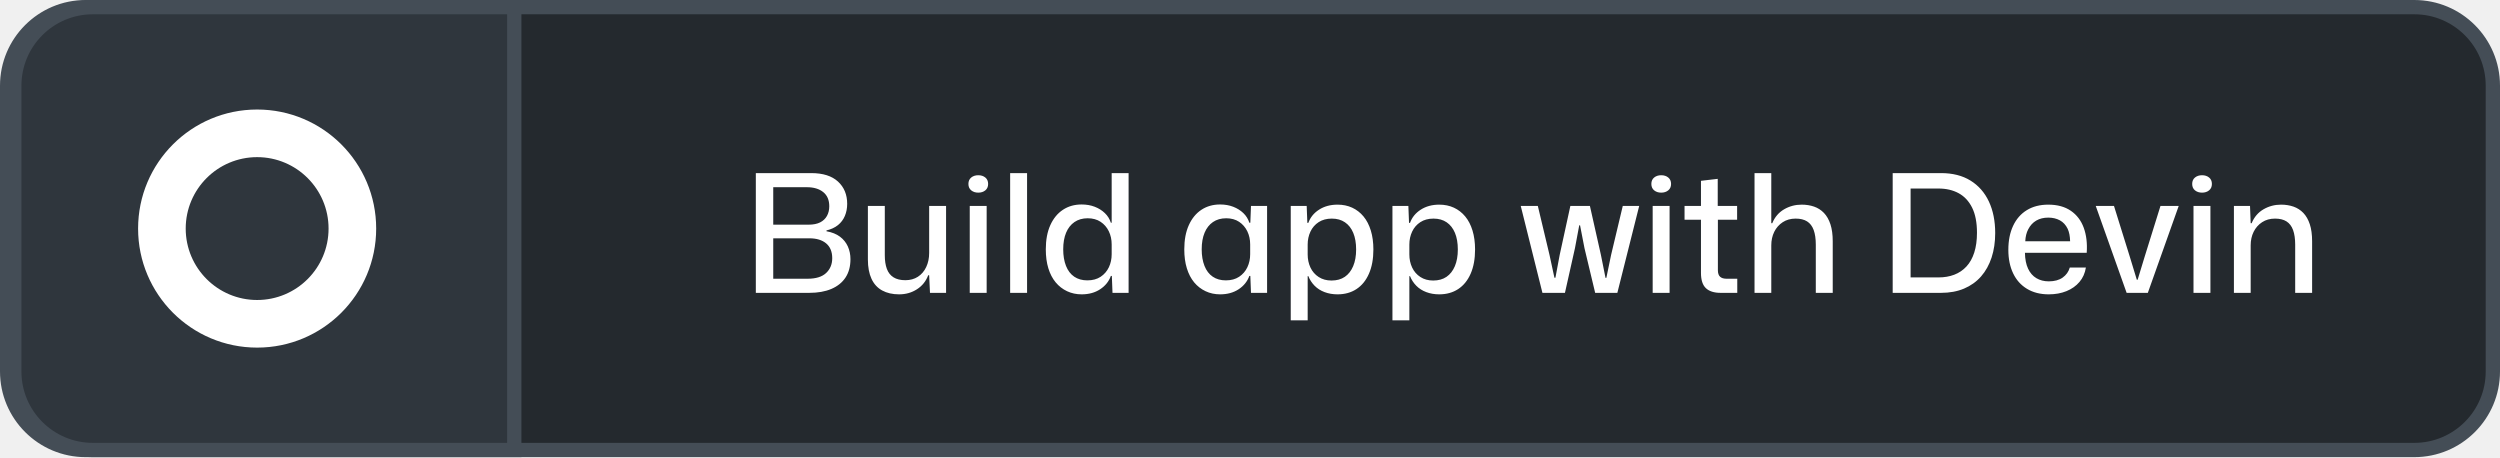
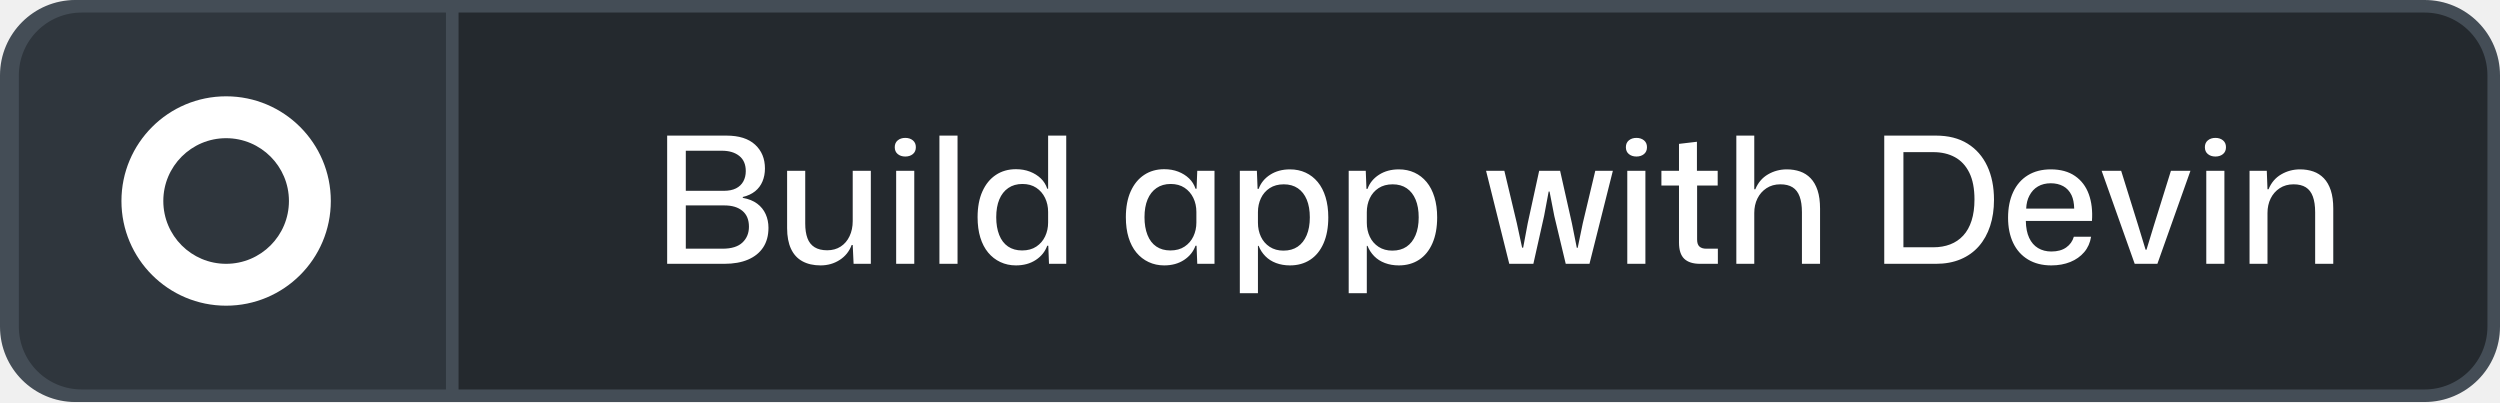
- <svg xmlns="http://www.w3.org/2000/svg" fill="none" height="32" viewBox="0 0 175 32" width="175" role="img" aria-label="Build app with Devin">
-   <rect x="0.5" y="0.5" width="174" height="31" rx="5.5" fill="#24292e" stroke="#444d56" />
+ <svg xmlns="http://www.w3.org/2000/svg" fill="none" height="32" viewBox="0 0 199 32" width="199" role="img" aria-label="Build app with Devin">
+   <rect x="0.5" y="0.5" width="198" height="31" rx="5.5" fill="#24292e" stroke="#444d56" />
  <path d="m6.5.5h29.5v31h-29.5c-3.038 0-5.5-2.462-5.5-5.5v-20c0-3.038 2.462-5.5 5.5-5.5z" fill="#2f363d" stroke="#444d56" />
  <path fill="#fff" transform="translate(8 6) scale(0.8333)" d="M12 2a10 10 0 1 0 0 20 10 10 0 0 0 0-20zm0 4a6 6 0 1 1 0 12 6 6 0 0 1 0-12z" />
-   <path fill="#fff" d="M52.908 20.5V12.117H56.784Q58.014 12.117 58.659 12.709Q59.303 13.301 59.303 14.267Q59.303 14.727 59.142 15.112Q58.98 15.498 58.659 15.756Q58.337 16.015 57.853 16.13V16.188Q58.428 16.291 58.797 16.567Q59.165 16.843 59.349 17.251Q59.532 17.66 59.532 18.142Q59.532 18.901 59.188 19.425Q58.843 19.948 58.198 20.224Q57.554 20.5 56.646 20.5ZM54.127 19.511H56.531Q57.405 19.511 57.831 19.108Q58.256 18.706 58.256 18.073Q58.256 17.395 57.831 17.038Q57.405 16.682 56.657 16.682H54.127ZM54.127 15.727H56.6Q57.094 15.727 57.411 15.566Q57.727 15.405 57.888 15.112Q58.049 14.819 58.049 14.439Q58.049 13.784 57.623 13.445Q57.198 13.105 56.485 13.105H54.127ZM62.937 20.604Q62.246 20.604 61.752 20.333Q61.258 20.063 61.005 19.517Q60.752 18.971 60.752 18.166V14.416H61.936V17.866Q61.936 18.43 62.08 18.821Q62.224 19.212 62.546 19.413Q62.867 19.614 63.373 19.614Q63.88 19.614 64.253 19.373Q64.627 19.131 64.834 18.694Q65.041 18.258 65.041 17.706V14.416H66.225V20.5H65.099L65.041 19.27H64.972Q64.742 19.89 64.19 20.247Q63.638 20.604 62.937 20.604ZM67.882 20.5V14.416H69.066V20.5ZM68.48 13.485Q68.18 13.485 67.985 13.324Q67.789 13.163 67.789 12.875Q67.789 12.588 67.985 12.427Q68.18 12.266 68.48 12.266Q68.778 12.266 68.974 12.427Q69.169 12.588 69.169 12.875Q69.169 13.163 68.974 13.324Q68.778 13.485 68.48 13.485ZM70.71 20.5V12.117H71.895V20.5ZM75.713 20.604Q75.161 20.604 74.695 20.385Q74.229 20.166 73.896 19.764Q73.562 19.361 73.384 18.781Q73.206 18.2 73.206 17.453Q73.206 16.463 73.522 15.762Q73.838 15.061 74.402 14.687Q74.965 14.313 75.713 14.313Q76.219 14.313 76.633 14.474Q77.047 14.635 77.34 14.917Q77.633 15.198 77.76 15.59H77.817V12.117H79.002V20.5H77.875L77.829 19.316H77.76Q77.553 19.89 77.012 20.247Q76.472 20.604 75.713 20.604ZM76.115 19.626Q76.667 19.626 77.047 19.373Q77.426 19.12 77.622 18.706Q77.817 18.292 77.817 17.797V17.108Q77.817 16.602 77.616 16.188Q77.415 15.774 77.041 15.526Q76.667 15.279 76.138 15.279Q75.598 15.279 75.213 15.543Q74.827 15.808 74.626 16.291Q74.425 16.774 74.425 17.453Q74.425 18.119 74.62 18.614Q74.816 19.108 75.195 19.367Q75.575 19.626 76.115 19.626ZM85.407 20.604Q84.855 20.604 84.39 20.385Q83.924 20.166 83.59 19.764Q83.257 19.361 83.079 18.781Q82.9 18.2 82.9 17.453Q82.9 16.463 83.217 15.762Q83.533 15.061 84.096 14.687Q84.66 14.313 85.407 14.313Q85.913 14.313 86.327 14.474Q86.741 14.635 87.035 14.917Q87.328 15.198 87.454 15.59H87.523L87.569 14.416H88.696V20.5H87.569L87.523 19.316H87.454Q87.247 19.89 86.707 20.247Q86.166 20.604 85.407 20.604ZM85.81 19.626Q86.362 19.626 86.741 19.373Q87.121 19.12 87.316 18.706Q87.512 18.292 87.512 17.797V17.108Q87.512 16.602 87.311 16.188Q87.109 15.774 86.736 15.526Q86.362 15.279 85.833 15.279Q85.292 15.279 84.907 15.543Q84.522 15.808 84.321 16.291Q84.119 16.774 84.119 17.453Q84.119 18.119 84.315 18.614Q84.51 19.108 84.89 19.367Q85.269 19.626 85.81 19.626ZM90.352 22.421V14.416H91.468L91.514 15.601H91.583Q91.79 15.026 92.336 14.675Q92.882 14.325 93.63 14.325Q94.193 14.325 94.653 14.537Q95.113 14.75 95.447 15.152Q95.78 15.555 95.959 16.142Q96.137 16.728 96.137 17.464Q96.137 18.453 95.826 19.16Q95.516 19.867 94.952 20.236Q94.389 20.604 93.63 20.604Q93.135 20.604 92.721 20.448Q92.307 20.293 92.02 20Q91.732 19.706 91.583 19.327H91.537V22.421ZM93.204 19.637Q93.756 19.637 94.136 19.379Q94.515 19.12 94.722 18.631Q94.929 18.142 94.929 17.464Q94.929 16.785 94.728 16.302Q94.527 15.819 94.147 15.561Q93.768 15.302 93.227 15.302Q92.687 15.302 92.307 15.549Q91.928 15.796 91.732 16.21Q91.537 16.625 91.537 17.119V17.809Q91.537 18.315 91.732 18.729Q91.928 19.143 92.307 19.39Q92.687 19.637 93.204 19.637ZM97.471 22.421V14.416H98.586L98.632 15.601H98.701Q98.908 15.026 99.455 14.675Q100.001 14.325 100.748 14.325Q101.312 14.325 101.772 14.537Q102.232 14.75 102.565 15.152Q102.899 15.555 103.077 16.142Q103.255 16.728 103.255 17.464Q103.255 18.453 102.945 19.16Q102.634 19.867 102.071 20.236Q101.507 20.604 100.748 20.604Q100.254 20.604 99.84 20.448Q99.426 20.293 99.138 20Q98.851 19.706 98.701 19.327H98.655V22.421ZM100.323 19.637Q100.875 19.637 101.254 19.379Q101.634 19.12 101.841 18.631Q102.048 18.142 102.048 17.464Q102.048 16.785 101.847 16.302Q101.645 15.819 101.266 15.561Q100.886 15.302 100.346 15.302Q99.805 15.302 99.426 15.549Q99.046 15.796 98.851 16.21Q98.655 16.625 98.655 17.119V17.809Q98.655 18.315 98.851 18.729Q99.046 19.143 99.426 19.39Q99.805 19.637 100.323 19.637ZM107.97 20.5 106.452 14.416H107.648L108.465 17.843L108.81 19.442H108.879L109.178 17.843L109.925 14.416H111.294L112.064 17.843L112.386 19.453H112.444L112.777 17.843L113.594 14.416H114.744L113.214 20.5H111.662L110.914 17.372L110.604 15.774H110.546L110.247 17.372L109.546 20.5ZM115.687 20.5V14.416H116.871V20.5ZM116.285 13.485Q115.986 13.485 115.79 13.324Q115.595 13.163 115.595 12.875Q115.595 12.588 115.79 12.427Q115.986 12.266 116.285 12.266Q116.584 12.266 116.779 12.427Q116.975 12.588 116.975 12.875Q116.975 13.163 116.779 13.324Q116.584 13.485 116.285 13.485ZM120.448 20.5Q119.758 20.5 119.413 20.172Q119.068 19.845 119.068 19.108V15.383H117.918V14.416H119.068V12.657L120.241 12.519V14.416H121.598V15.383H120.252V18.913Q120.252 19.235 120.408 19.373Q120.563 19.511 120.85 19.511H121.609V20.5ZM122.817 20.5V12.117H123.99V15.624H124.059Q124.323 14.98 124.887 14.652Q125.45 14.325 126.117 14.325Q126.589 14.325 126.986 14.463Q127.382 14.601 127.676 14.905Q127.969 15.21 128.13 15.699Q128.291 16.188 128.291 16.889V20.5H127.106V17.131Q127.106 16.509 126.957 16.101Q126.807 15.693 126.497 15.498Q126.186 15.302 125.692 15.302Q125.174 15.302 124.789 15.555Q124.404 15.808 124.197 16.228Q123.99 16.648 123.99 17.177V20.5ZM132.488 20.5V12.117H135.869Q137.088 12.117 137.934 12.64Q138.779 13.163 139.222 14.106Q139.664 15.049 139.664 16.314Q139.664 17.257 139.411 18.028Q139.158 18.798 138.675 19.35Q138.192 19.902 137.485 20.201Q136.778 20.5 135.869 20.5ZM133.742 19.419H135.697Q136.306 19.419 136.801 19.229Q137.295 19.04 137.652 18.654Q138.008 18.269 138.198 17.677Q138.388 17.084 138.388 16.291Q138.388 15.221 138.049 14.537Q137.709 13.853 137.106 13.525Q136.502 13.197 135.697 13.197H133.742ZM143.413 20.604Q142.528 20.604 141.89 20.218Q141.251 19.833 140.918 19.131Q140.584 18.43 140.584 17.487Q140.584 16.521 140.918 15.808Q141.251 15.095 141.878 14.71Q142.505 14.325 143.379 14.325Q144.333 14.325 144.96 14.756Q145.587 15.187 145.863 15.946Q146.139 16.705 146.07 17.694H141.746Q141.757 18.361 141.964 18.804Q142.171 19.247 142.545 19.471Q142.919 19.695 143.413 19.695Q144.011 19.695 144.385 19.431Q144.759 19.166 144.885 18.729H146.012Q145.92 19.316 145.564 19.735Q145.207 20.155 144.655 20.379Q144.103 20.604 143.413 20.604ZM141.769 16.889H144.908Q144.897 16.36 144.736 16.015Q144.54 15.613 144.19 15.423Q143.839 15.233 143.379 15.233Q142.896 15.233 142.539 15.44Q142.183 15.647 141.976 16.05Q141.792 16.395 141.769 16.889ZM148.864 20.5 146.702 14.416H147.979L149.083 17.959L149.577 19.58H149.635L150.129 17.959L151.233 14.416H152.51L150.348 20.5ZM153.545 20.5V14.416H154.729V20.5ZM154.143 13.485Q153.844 13.485 153.648 13.324Q153.453 13.163 153.453 12.875Q153.453 12.588 153.648 12.427Q153.844 12.266 154.143 12.266Q154.442 12.266 154.637 12.427Q154.833 12.588 154.833 12.875Q154.833 13.163 154.637 13.324Q154.442 13.485 154.143 13.485ZM156.374 20.5V14.416H157.501L157.547 15.624H157.616Q157.88 14.98 158.444 14.652Q159.007 14.325 159.674 14.325Q160.146 14.325 160.543 14.463Q160.939 14.601 161.233 14.905Q161.526 15.21 161.687 15.699Q161.848 16.188 161.848 16.889V20.5H160.663V17.131Q160.663 16.509 160.514 16.101Q160.364 15.693 160.054 15.498Q159.743 15.302 159.249 15.302Q158.731 15.302 158.346 15.555Q157.961 15.808 157.754 16.228Q157.547 16.648 157.547 17.177V20.5Z" />
+   <path fill="#fff" d="M53.106 21.0V10.794H57.824Q59.322 10.794 60.106 11.515Q60.89 12.236 60.89 13.412Q60.89 13.972 60.694 14.441Q60.498 14.91 60.106 15.225Q59.714 15.54 59.126 15.68V15.75Q59.826 15.876 60.274 16.212Q60.722 16.548 60.946 17.045Q61.17 17.542 61.17 18.13Q61.17 19.054 60.75 19.691Q60.33 20.328 59.546 20.664Q58.762 21.0 57.656 21.0ZM54.59 19.796H57.516Q58.58 19.796 59.098 19.306Q59.616 18.816 59.616 18.046Q59.616 17.22 59.098 16.786Q58.58 16.352 57.67 16.352H54.59ZM54.59 15.19H57.6Q58.202 15.19 58.587 14.994Q58.972 14.798 59.168 14.441Q59.364 14.084 59.364 13.622Q59.364 12.824 58.846 12.411Q58.328 11.998 57.46 11.998H54.59ZM65.314 21.126Q64.474 21.126 63.872 20.797Q63.27 20.468 62.962 19.803Q62.654 19.138 62.654 18.158V13.594H64.096V17.794Q64.096 18.48 64.271 18.956Q64.446 19.432 64.838 19.677Q65.23 19.922 65.846 19.922Q66.462 19.922 66.917 19.628Q67.372 19.334 67.624 18.802Q67.876 18.27 67.876 17.598V13.594H69.318V21.0H67.946L67.876 19.502H67.792Q67.512 20.258 66.84 20.692Q66.168 21.126 65.314 21.126ZM71.334 21.0V13.594H72.776V21.0ZM72.062 12.46Q71.698 12.46 71.46 12.264Q71.222 12.068 71.222 11.718Q71.222 11.368 71.46 11.172Q71.698 10.976 72.062 10.976Q72.426 10.976 72.664 11.172Q72.902 11.368 72.902 11.718Q72.902 12.068 72.664 12.264Q72.426 12.46 72.062 12.46ZM74.778 21.0V10.794H76.22V21.0ZM80.868 21.126Q80.196 21.126 79.629 20.86Q79.062 20.594 78.656 20.104Q78.25 19.614 78.033 18.907Q77.816 18.2 77.816 17.29Q77.816 16.086 78.201 15.232Q78.586 14.378 79.272 13.923Q79.958 13.468 80.868 13.468Q81.484 13.468 81.988 13.664Q82.492 13.86 82.849 14.203Q83.206 14.546 83.36 15.022H83.43V10.794H84.872V21.0H83.5L83.444 19.558H83.36Q83.108 20.258 82.45 20.692Q81.792 21.126 80.868 21.126ZM81.358 19.936Q82.03 19.936 82.492 19.628Q82.954 19.32 83.192 18.816Q83.43 18.312 83.43 17.71V16.87Q83.43 16.254 83.185 15.75Q82.94 15.246 82.485 14.945Q82.03 14.644 81.386 14.644Q80.728 14.644 80.259 14.966Q79.79 15.288 79.545 15.876Q79.3 16.464 79.3 17.29Q79.3 18.102 79.538 18.704Q79.776 19.306 80.238 19.621Q80.7 19.936 81.358 19.936ZM92.67 21.126Q91.998 21.126 91.431 20.86Q90.864 20.594 90.458 20.104Q90.052 19.614 89.835 18.907Q89.618 18.2 89.618 17.29Q89.618 16.086 90.003 15.232Q90.388 14.378 91.074 13.923Q91.76 13.468 92.67 13.468Q93.286 13.468 93.79 13.664Q94.294 13.86 94.651 14.203Q95.008 14.546 95.162 15.022H95.246L95.302 13.594H96.674V21.0H95.302L95.246 19.558H95.162Q94.91 20.258 94.252 20.692Q93.594 21.126 92.67 21.126ZM93.16 19.936Q93.832 19.936 94.294 19.628Q94.756 19.32 94.994 18.816Q95.232 18.312 95.232 17.71V16.87Q95.232 16.254 94.987 15.75Q94.742 15.246 94.287 14.945Q93.832 14.644 93.188 14.644Q92.53 14.644 92.061 14.966Q91.592 15.288 91.347 15.876Q91.102 16.464 91.102 17.29Q91.102 18.102 91.34 18.704Q91.578 19.306 92.04 19.621Q92.502 19.936 93.16 19.936ZM98.69 23.338V13.594H100.048L100.104 15.036H100.188Q100.44 14.336 101.105 13.909Q101.77 13.482 102.68 13.482Q103.366 13.482 103.926 13.741Q104.486 14.0 104.892 14.49Q105.298 14.98 105.515 15.694Q105.732 16.408 105.732 17.304Q105.732 18.508 105.354 19.369Q104.976 20.23 104.29 20.678Q103.604 21.126 102.68 21.126Q102.078 21.126 101.574 20.937Q101.07 20.748 100.72 20.391Q100.37 20.034 100.188 19.572H100.132V23.338ZM102.162 19.95Q102.834 19.95 103.296 19.635Q103.758 19.32 104.01 18.725Q104.262 18.13 104.262 17.304Q104.262 16.478 104.017 15.89Q103.772 15.302 103.31 14.987Q102.848 14.672 102.19 14.672Q101.532 14.672 101.07 14.973Q100.608 15.274 100.37 15.778Q100.132 16.282 100.132 16.884V17.724Q100.132 18.34 100.37 18.844Q100.608 19.348 101.07 19.649Q101.532 19.95 102.162 19.95ZM107.356 23.338V13.594H108.714L108.77 15.036H108.854Q109.106 14.336 109.771 13.909Q110.436 13.482 111.346 13.482Q112.032 13.482 112.592 13.741Q113.152 14.0 113.558 14.49Q113.964 14.98 114.181 15.694Q114.398 16.408 114.398 17.304Q114.398 18.508 114.02 19.369Q113.642 20.23 112.956 20.678Q112.27 21.126 111.346 21.126Q110.744 21.126 110.24 20.937Q109.736 20.748 109.386 20.391Q109.036 20.034 108.854 19.572H108.798V23.338ZM110.828 19.95Q111.5 19.95 111.962 19.635Q112.424 19.32 112.676 18.725Q112.928 18.13 112.928 17.304Q112.928 16.478 112.683 15.89Q112.438 15.302 111.976 14.987Q111.514 14.672 110.856 14.672Q110.198 14.672 109.736 14.973Q109.274 15.274 109.036 15.778Q108.798 16.282 108.798 16.884V17.724Q108.798 18.34 109.036 18.844Q109.274 19.348 109.736 19.649Q110.198 19.95 110.828 19.95ZM120.138 21.0 118.29 13.594H119.746L120.74 17.766L121.16 19.712H121.244L121.608 17.766L122.518 13.594H124.184L125.122 17.766L125.514 19.726H125.584L125.99 17.766L126.984 13.594H128.384L126.522 21.0H124.632L123.722 17.192L123.344 15.246H123.274L122.91 17.192L122.056 21.0ZM129.532 21.0V13.594H130.974V21.0ZM130.26 12.46Q129.896 12.46 129.658 12.264Q129.42 12.068 129.42 11.718Q129.42 11.368 129.658 11.172Q129.896 10.976 130.26 10.976Q130.624 10.976 130.862 11.172Q131.1 11.368 131.1 11.718Q131.1 12.068 130.862 12.264Q130.624 12.46 130.26 12.46ZM135.328 21.0Q134.488 21.0 134.068 20.601Q133.648 20.202 133.648 19.306V14.77H132.248V13.594H133.648V11.452L135.076 11.284V13.594H136.728V14.77H135.09V19.068Q135.09 19.46 135.279 19.628Q135.468 19.796 135.818 19.796H136.742V21.0ZM138.212 21.0V10.794H139.64V15.064H139.724Q140.046 14.28 140.732 13.881Q141.418 13.482 142.23 13.482Q142.804 13.482 143.287 13.65Q143.77 13.818 144.127 14.189Q144.484 14.56 144.68 15.155Q144.876 15.75 144.876 16.604V21.0H143.434V16.898Q143.434 16.142 143.252 15.645Q143.07 15.148 142.692 14.91Q142.314 14.672 141.712 14.672Q141.082 14.672 140.613 14.98Q140.144 15.288 139.892 15.799Q139.64 16.31 139.64 16.954V21.0ZM149.986 21.0V10.794H154.102Q155.586 10.794 156.615 11.431Q157.644 12.068 158.183 13.216Q158.722 14.364 158.722 15.904Q158.722 17.052 158.414 17.99Q158.106 18.928 157.518 19.6Q156.93 20.272 156.069 20.636Q155.208 21.0 154.102 21.0ZM151.512 19.684H153.892Q154.634 19.684 155.236 19.453Q155.838 19.222 156.272 18.753Q156.706 18.284 156.937 17.563Q157.168 16.842 157.168 15.876Q157.168 14.574 156.755 13.741Q156.342 12.908 155.607 12.509Q154.872 12.11 153.892 12.11H151.512ZM163.286 21.126Q162.208 21.126 161.431 20.657Q160.654 20.188 160.248 19.334Q159.842 18.48 159.842 17.332Q159.842 16.156 160.248 15.288Q160.654 14.42 161.417 13.951Q162.18 13.482 163.244 13.482Q164.406 13.482 165.169 14.007Q165.932 14.532 166.268 15.456Q166.604 16.38 166.52 17.584H161.256Q161.27 18.396 161.522 18.935Q161.774 19.474 162.229 19.747Q162.684 20.02 163.286 20.02Q164.014 20.02 164.469 19.698Q164.924 19.376 165.078 18.844H166.45Q166.338 19.558 165.904 20.069Q165.47 20.58 164.798 20.853Q164.126 21.126 163.286 21.126ZM161.284 16.604H165.106Q165.092 15.96 164.896 15.54Q164.658 15.05 164.231 14.819Q163.804 14.588 163.244 14.588Q162.656 14.588 162.222 14.84Q161.788 15.092 161.536 15.582Q161.312 16.002 161.284 16.604ZM169.922 21.0 167.29 13.594H168.844L170.188 17.906L170.79 19.88H170.86L171.462 17.906L172.806 13.594H174.36L171.728 21.0ZM175.62 21.0V13.594H177.062V21.0ZM176.348 12.46Q175.984 12.46 175.746 12.264Q175.508 12.068 175.508 11.718Q175.508 11.368 175.746 11.172Q175.984 10.976 176.348 10.976Q176.712 10.976 176.95 11.172Q177.188 11.368 177.188 11.718Q177.188 12.068 176.95 12.264Q176.712 12.46 176.348 12.46ZM179.064 21.0V13.594H180.436L180.492 15.064H180.576Q180.898 14.28 181.584 13.881Q182.27 13.482 183.082 13.482Q183.656 13.482 184.139 13.65Q184.622 13.818 184.979 14.189Q185.336 14.56 185.532 15.155Q185.728 15.75 185.728 16.604V21.0H184.286V16.898Q184.286 16.142 184.104 15.645Q183.922 15.148 183.544 14.91Q183.166 14.672 182.564 14.672Q181.934 14.672 181.465 14.98Q180.996 15.288 180.744 15.799Q180.492 16.31 180.492 16.954V21.0Z" />
</svg>
